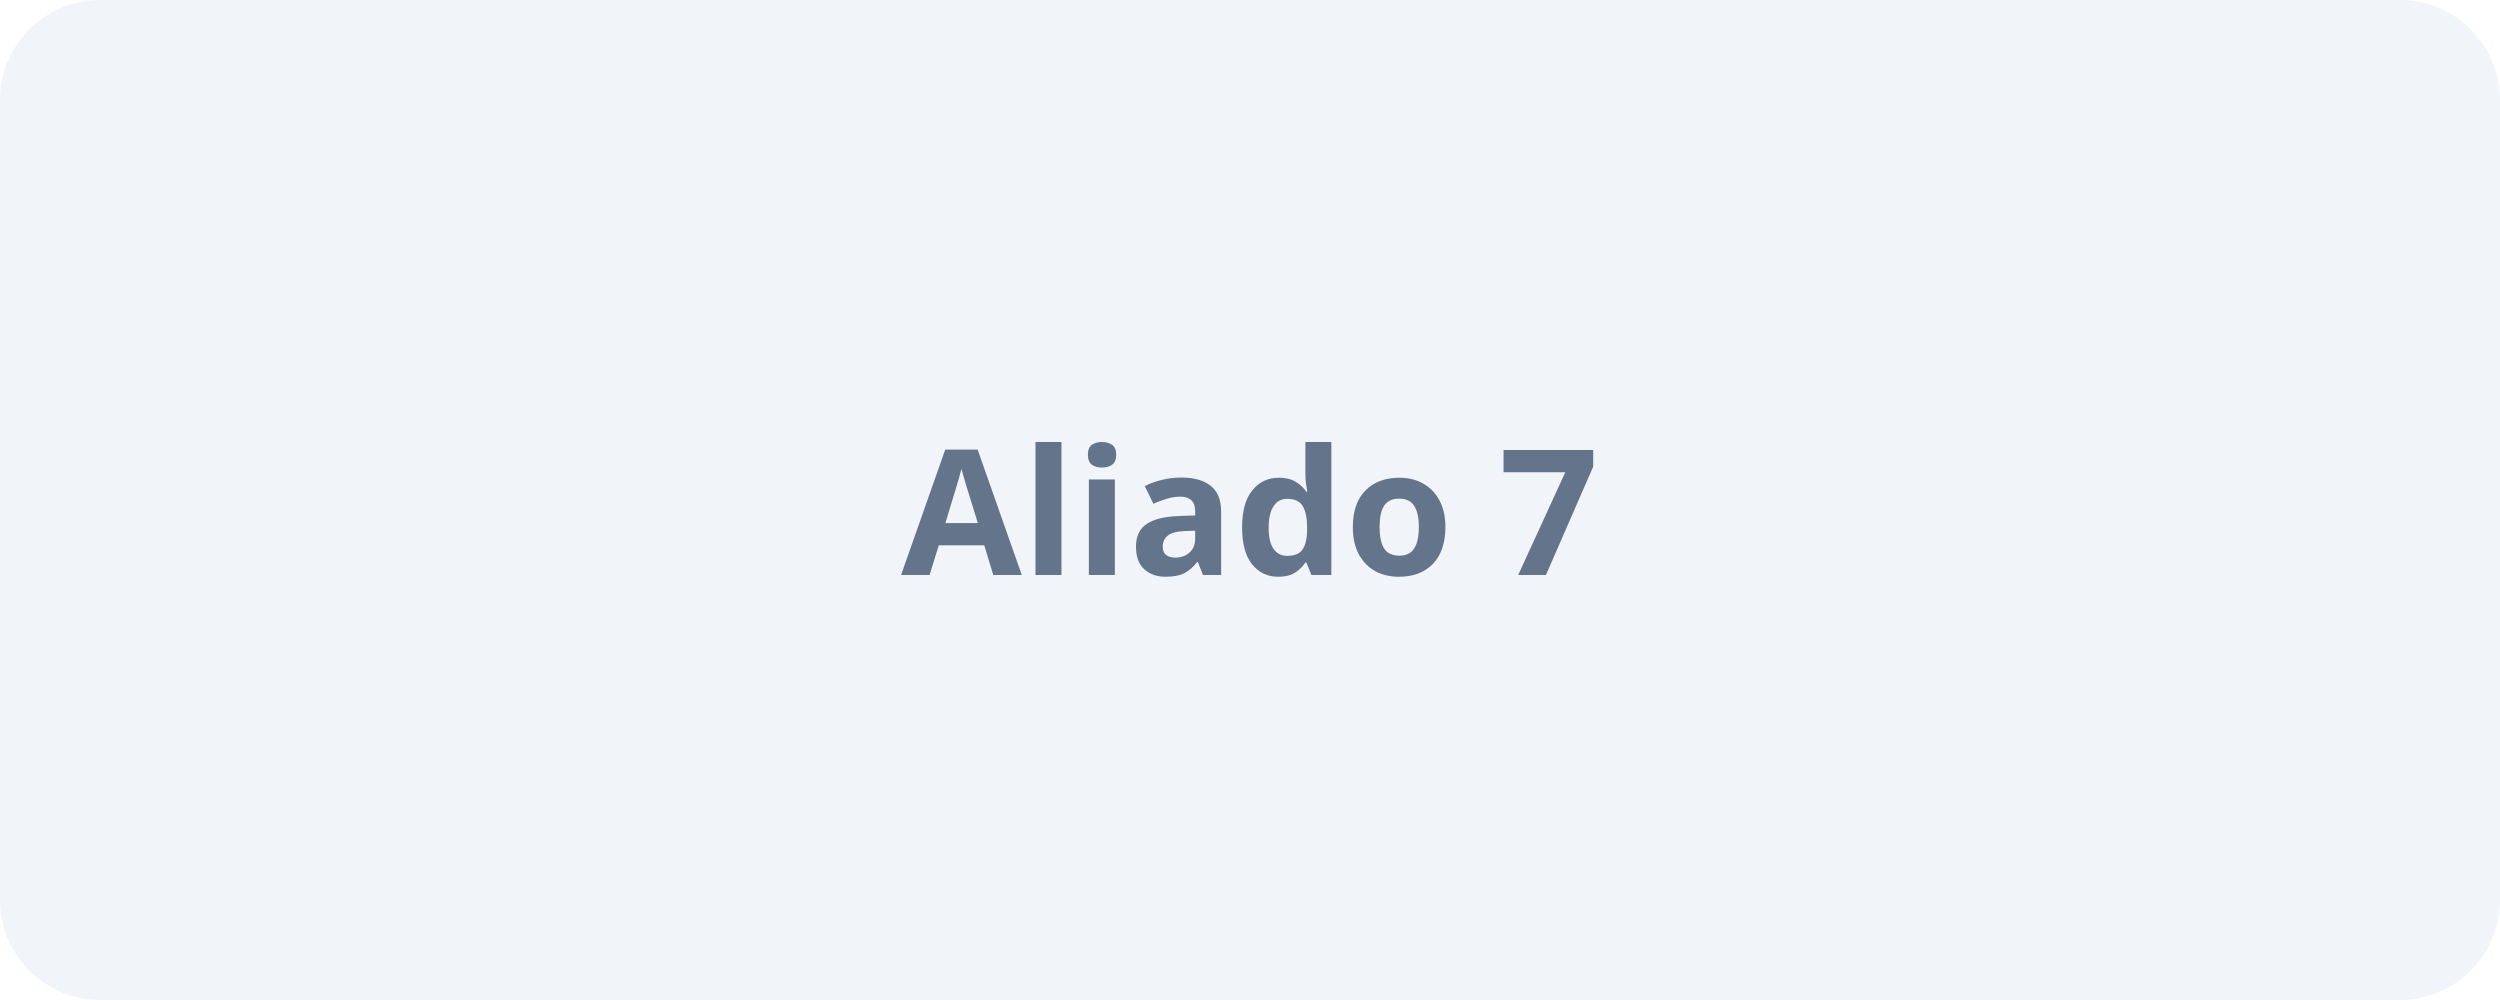
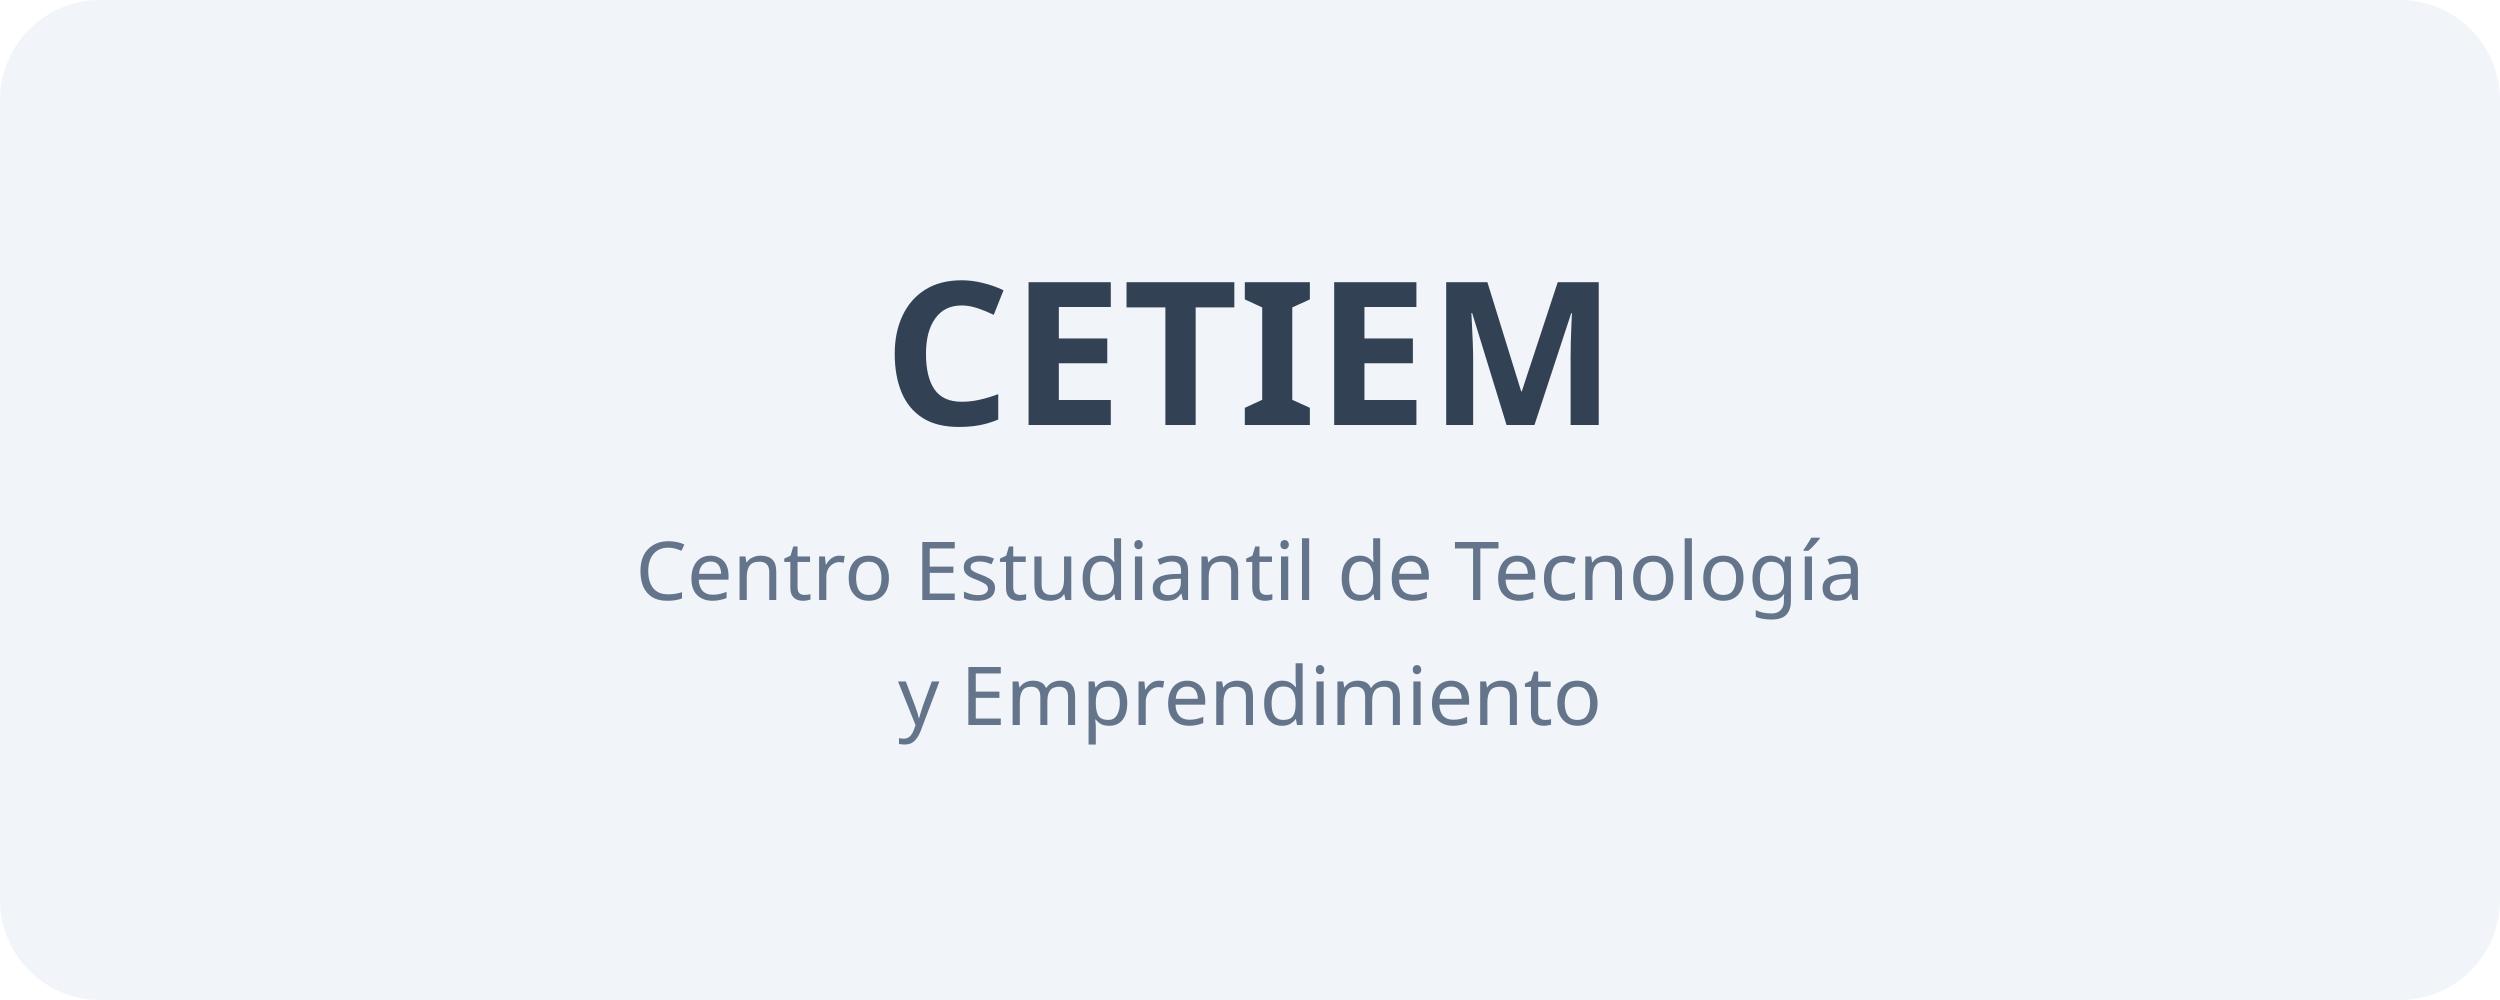
- <svg xmlns="http://www.w3.org/2000/svg" width="200" height="80" viewBox="0 0 200 80" role="img" aria-label="Aliado 7">
+ <svg xmlns="http://www.w3.org/2000/svg" width="200" height="80" viewBox="0 0 200 80" role="img" aria-label="CETIEM">
  <rect width="200" height="80" rx="8" fill="#f1f5f9" />
-   <text x="100" y="46" text-anchor="middle" font-family="system-ui, sans-serif" font-size="14" font-weight="600" fill="#64748b">Aliado 7</text>
+   <text x="100" y="34" text-anchor="middle" font-family="system-ui, sans-serif" font-size="16" font-weight="700" fill="#334155">CETIEM</text>
+   <text x="100" y="48" text-anchor="middle" font-family="system-ui, sans-serif" font-size="6.5" font-weight="500" fill="#64748b">Centro Estudiantil de Tecnología</text>
+   <text x="100" y="58" text-anchor="middle" font-family="system-ui, sans-serif" font-size="6.5" font-weight="500" fill="#64748b">y Emprendimiento</text>
</svg>
